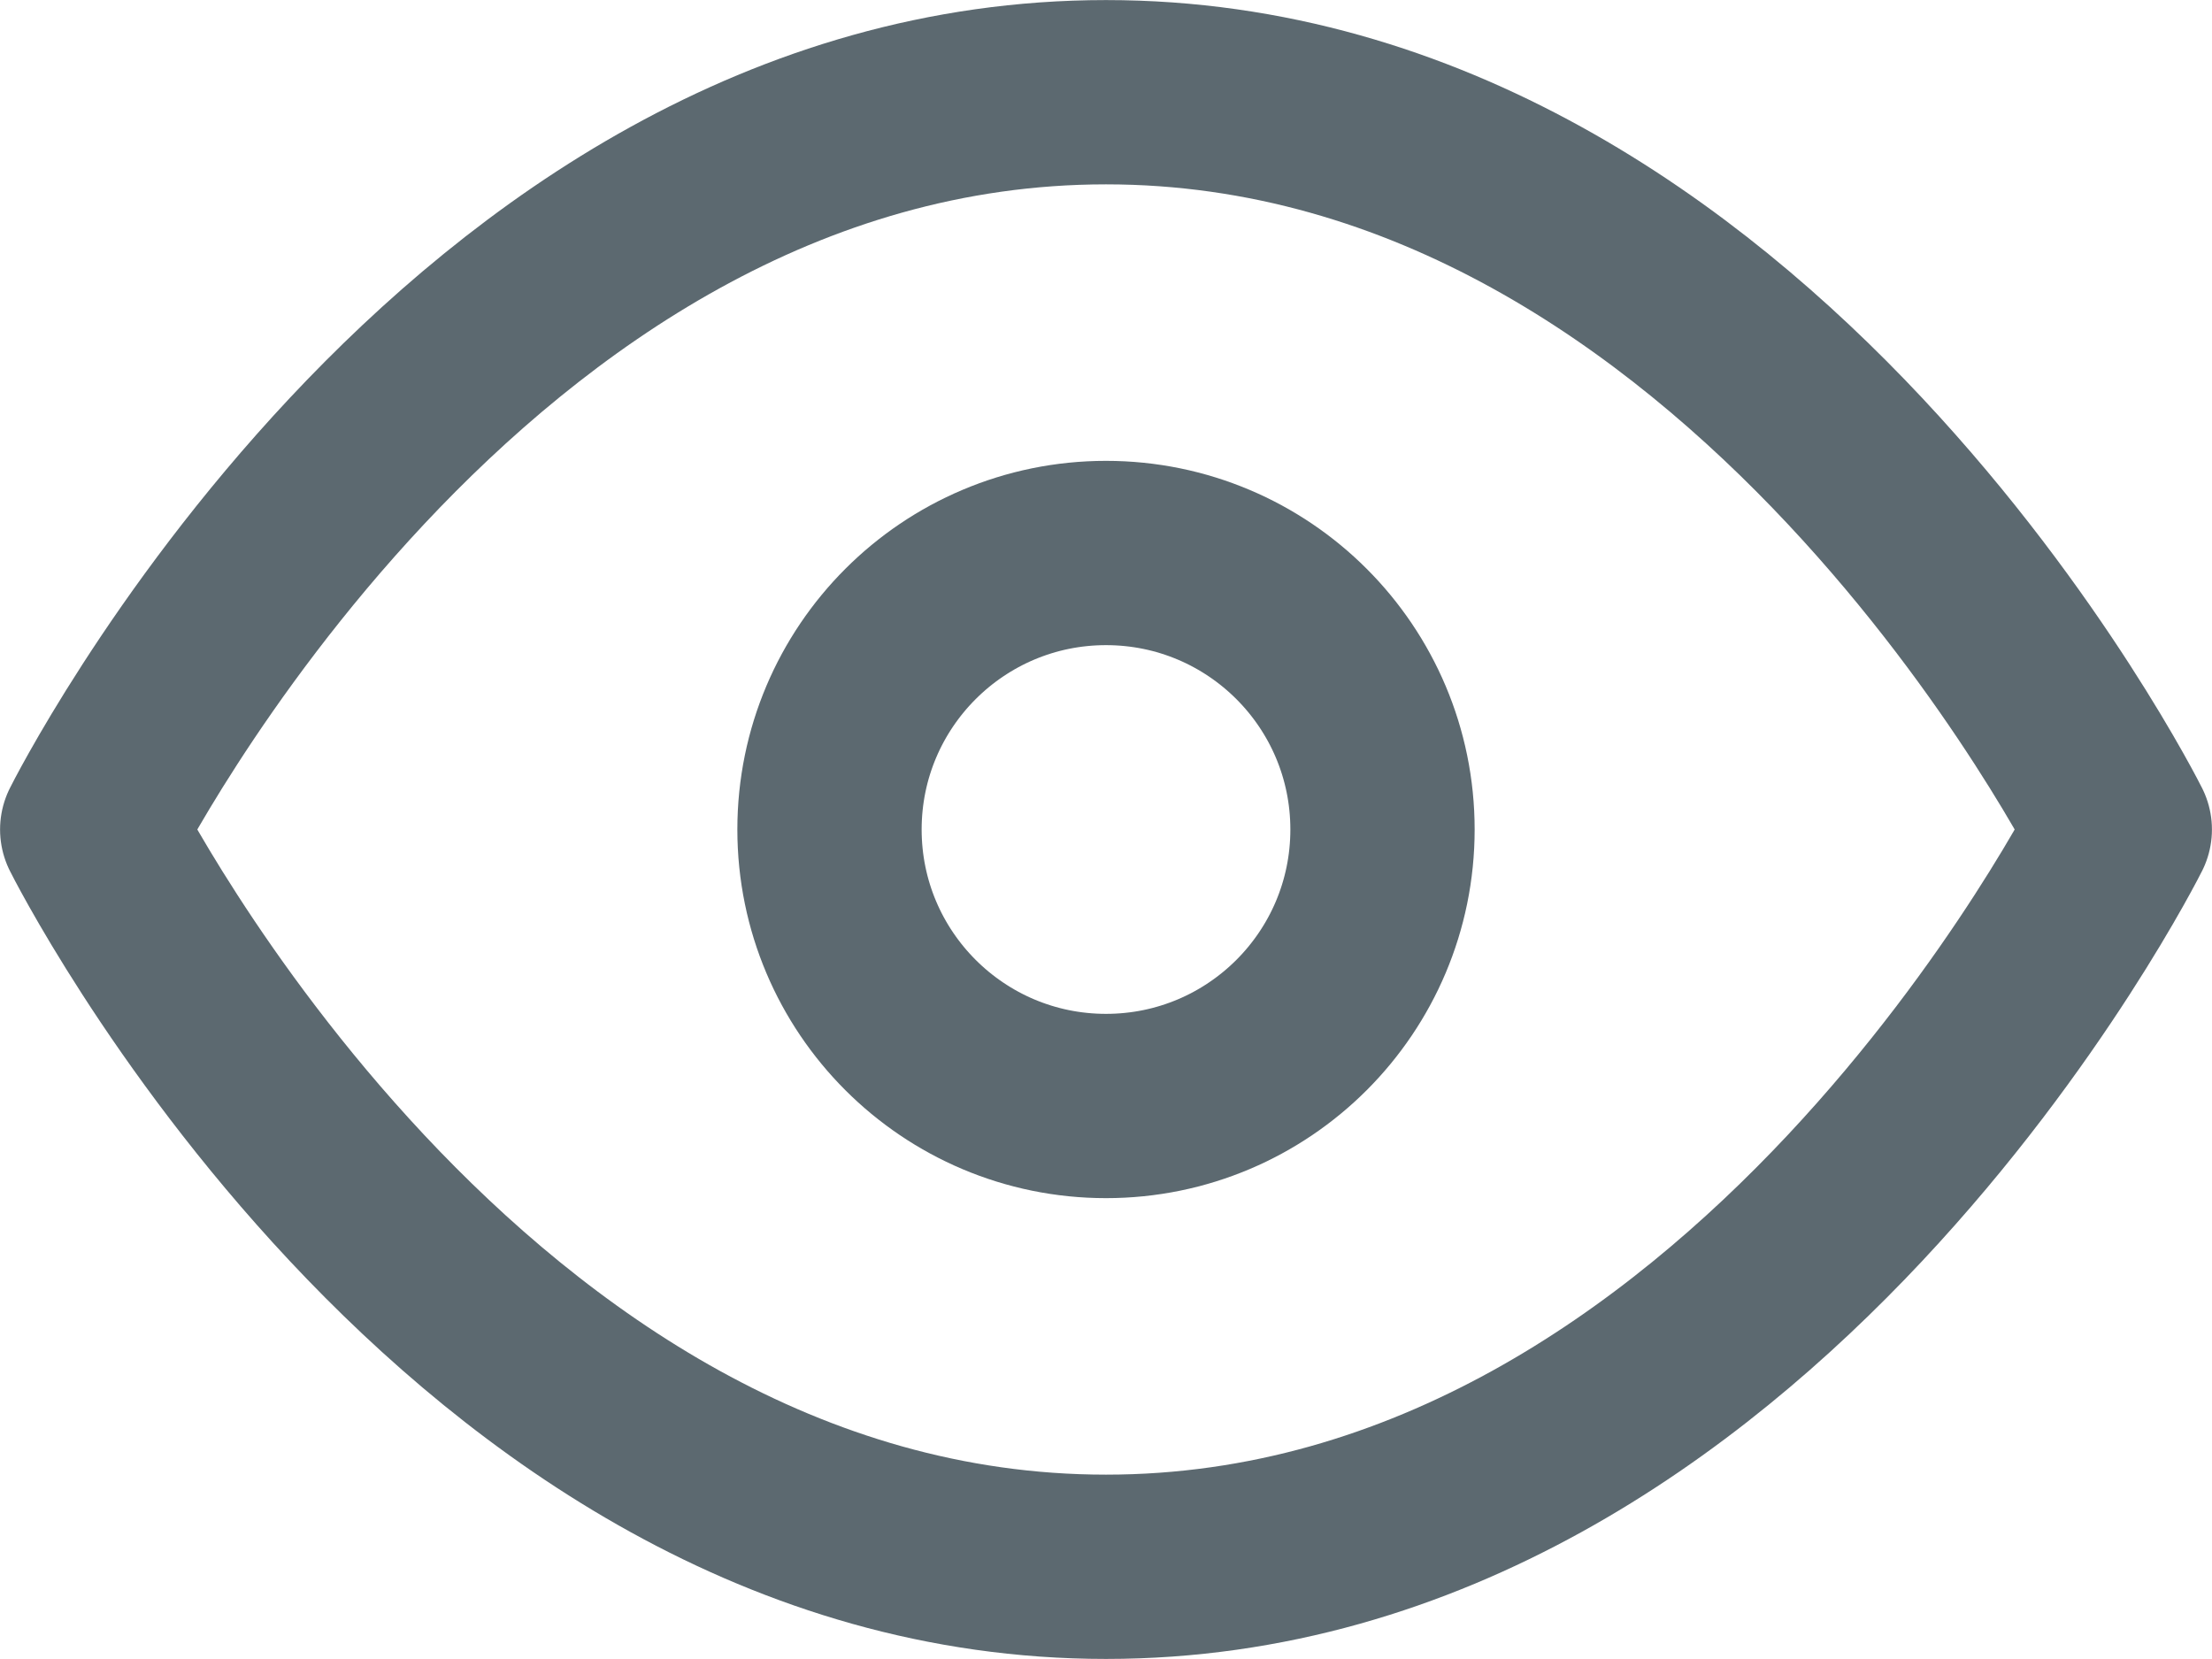
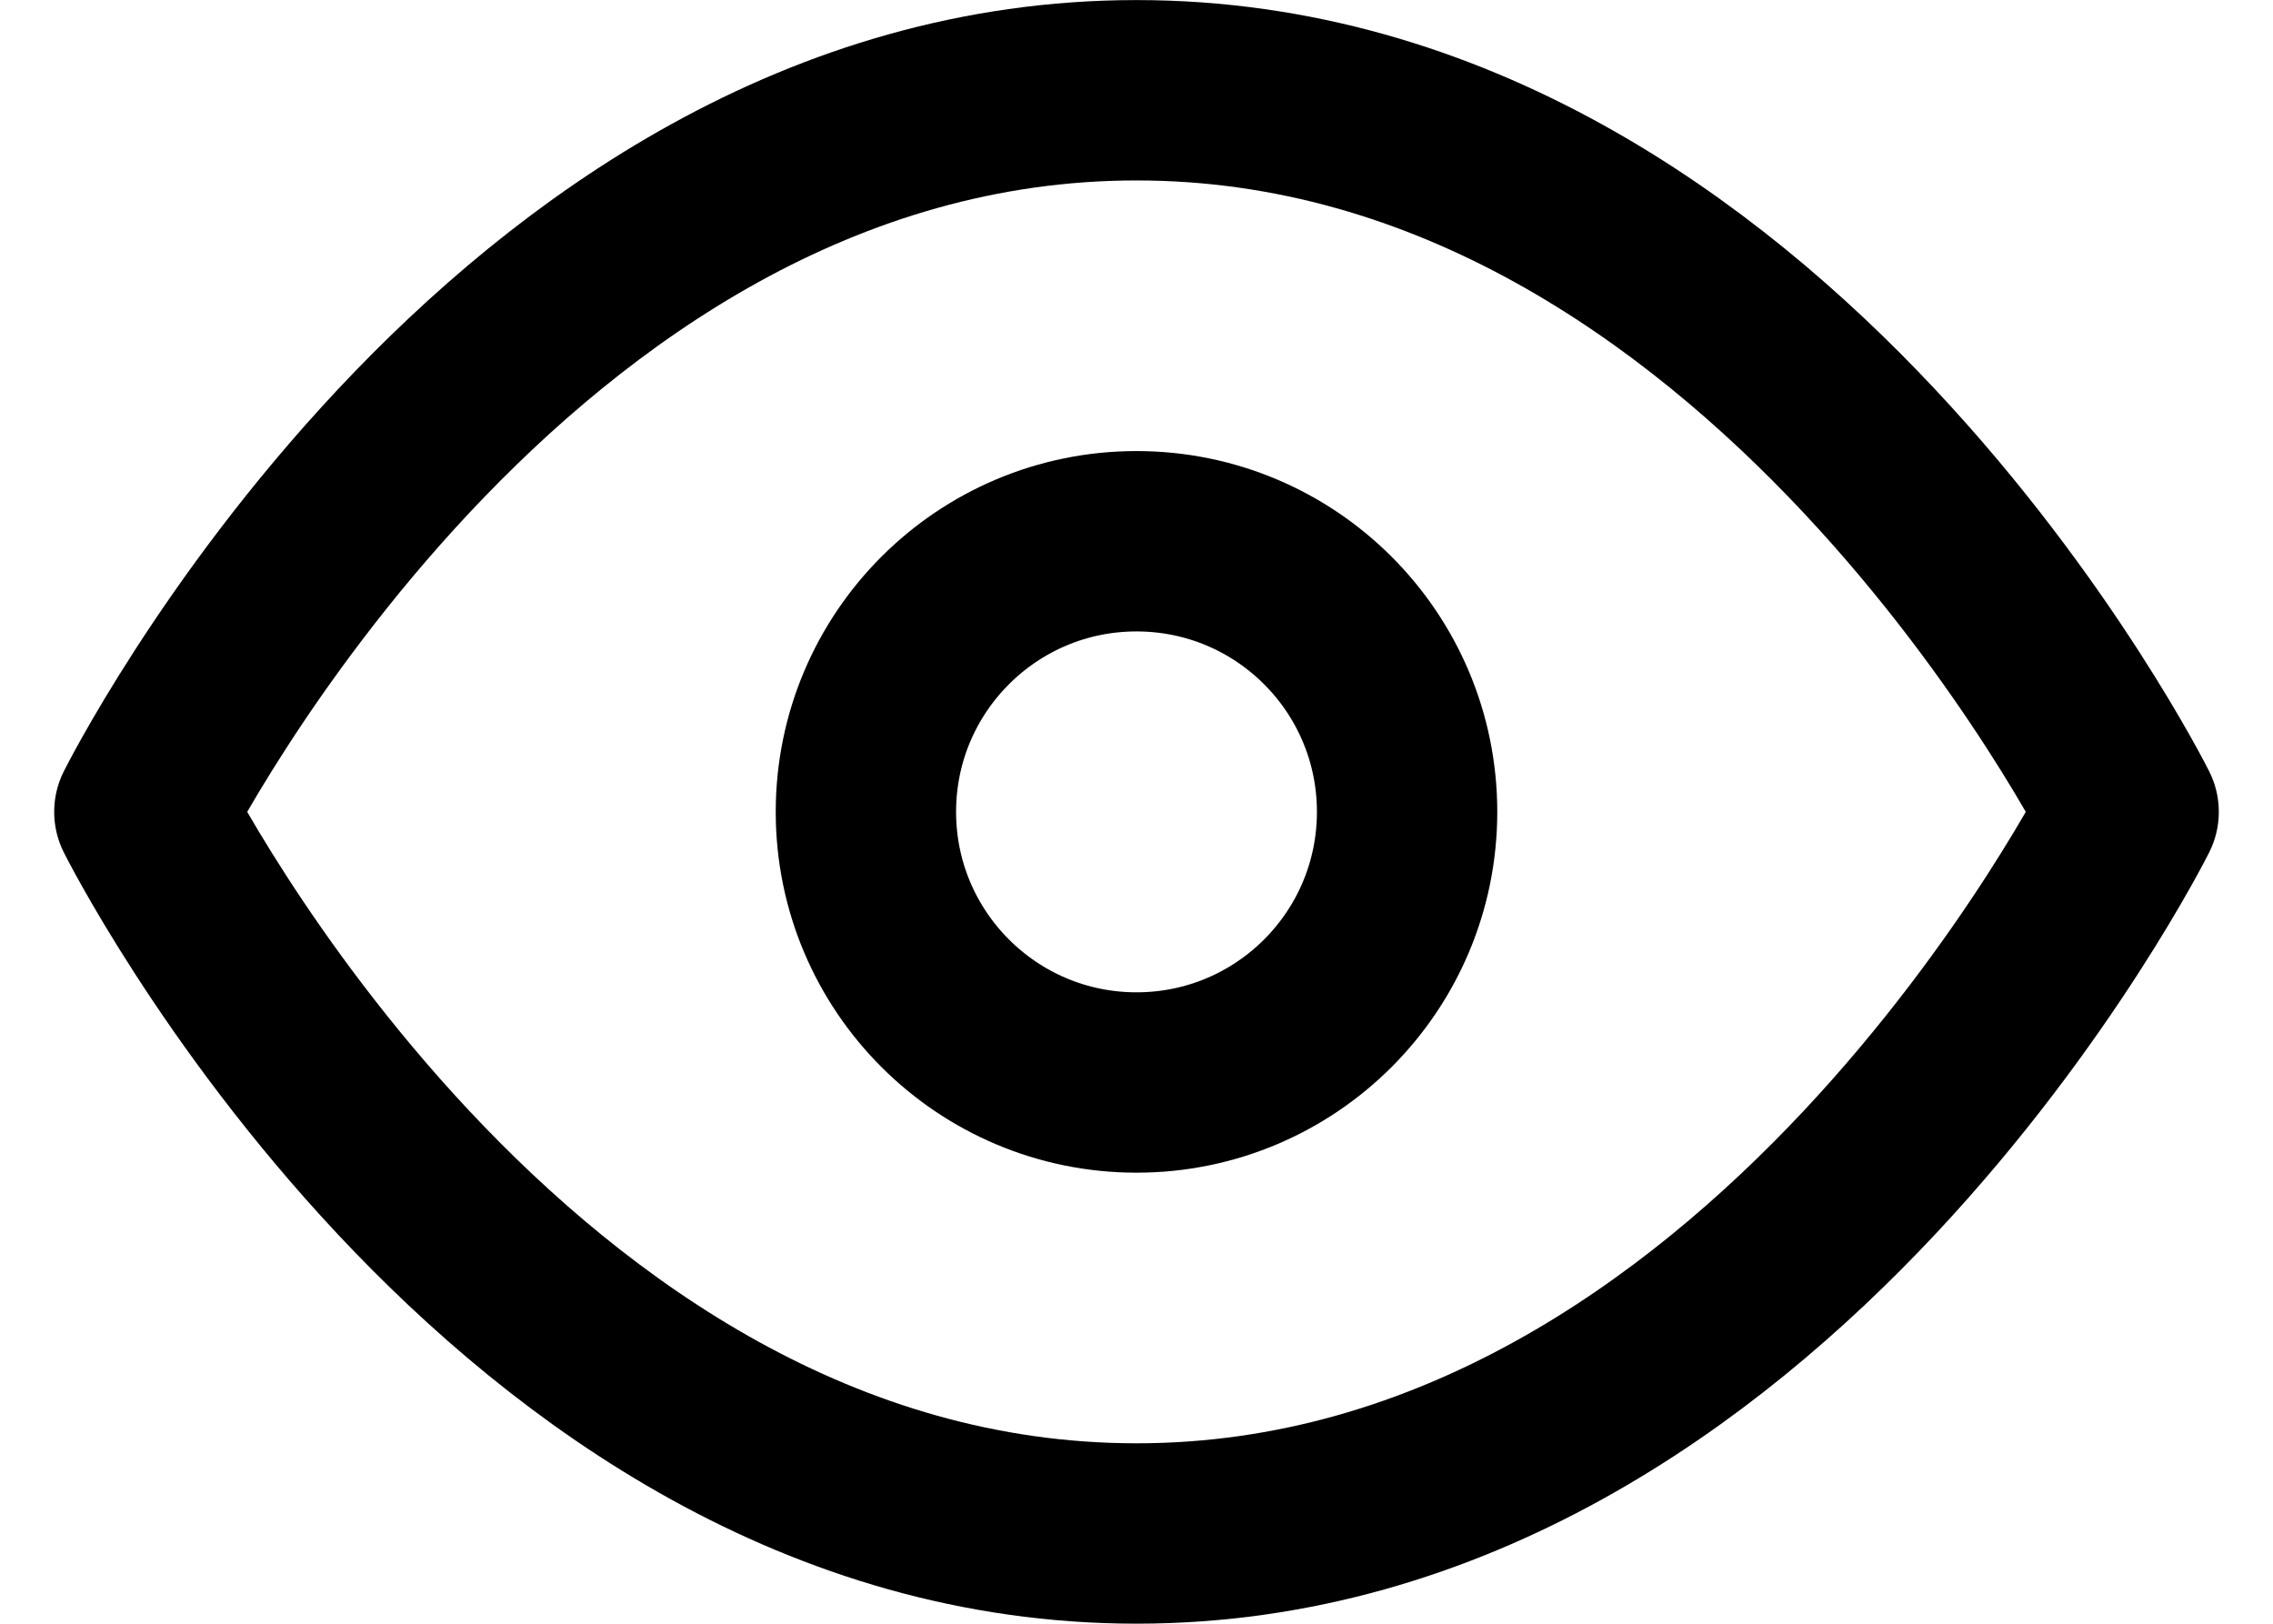
- <svg xmlns="http://www.w3.org/2000/svg" width="16" height="12" viewBox="0 0 16 12" fill="none">
-   <path d="M0.667 6C0.667 6 3.333 0.667 8 0.667C12.667 0.667 15.333 6 15.333 6C15.333 6 12.667 11.333 8 11.333C3.333 11.333 0.667 6 0.667 6Z" stroke="#5C6970" stroke-width="1.333" stroke-linecap="round" stroke-linejoin="round" />
-   <path d="M8 8C9.105 8 10 7.105 10 6C10 4.895 9.105 4 8 4C6.896 4 6 4.895 6 6C6 7.105 6.896 8 8 8Z" stroke="#5C6970" stroke-width="1.333" stroke-linecap="round" stroke-linejoin="round" />
+ <svg xmlns="http://www.w3.org/2000/svg" width="14" height="10" viewBox="0 0 16 12" fill="none">
+   <path d="M0.667 6C0.667 6 3.333 0.667 8 0.667C12.667 0.667 15.333 6 15.333 6C15.333 6 12.667 11.333 8 11.333C3.333 11.333 0.667 6 0.667 6Z" stroke="currentColor" stroke-width="1.333" stroke-linecap="round" stroke-linejoin="round" />
+   <path d="M8 8C9.105 8 10 7.105 10 6C10 4.895 9.105 4 8 4C6.896 4 6 4.895 6 6C6 7.105 6.896 8 8 8Z" stroke="currentColor" stroke-width="1.333" stroke-linecap="round" stroke-linejoin="round" />
</svg>
